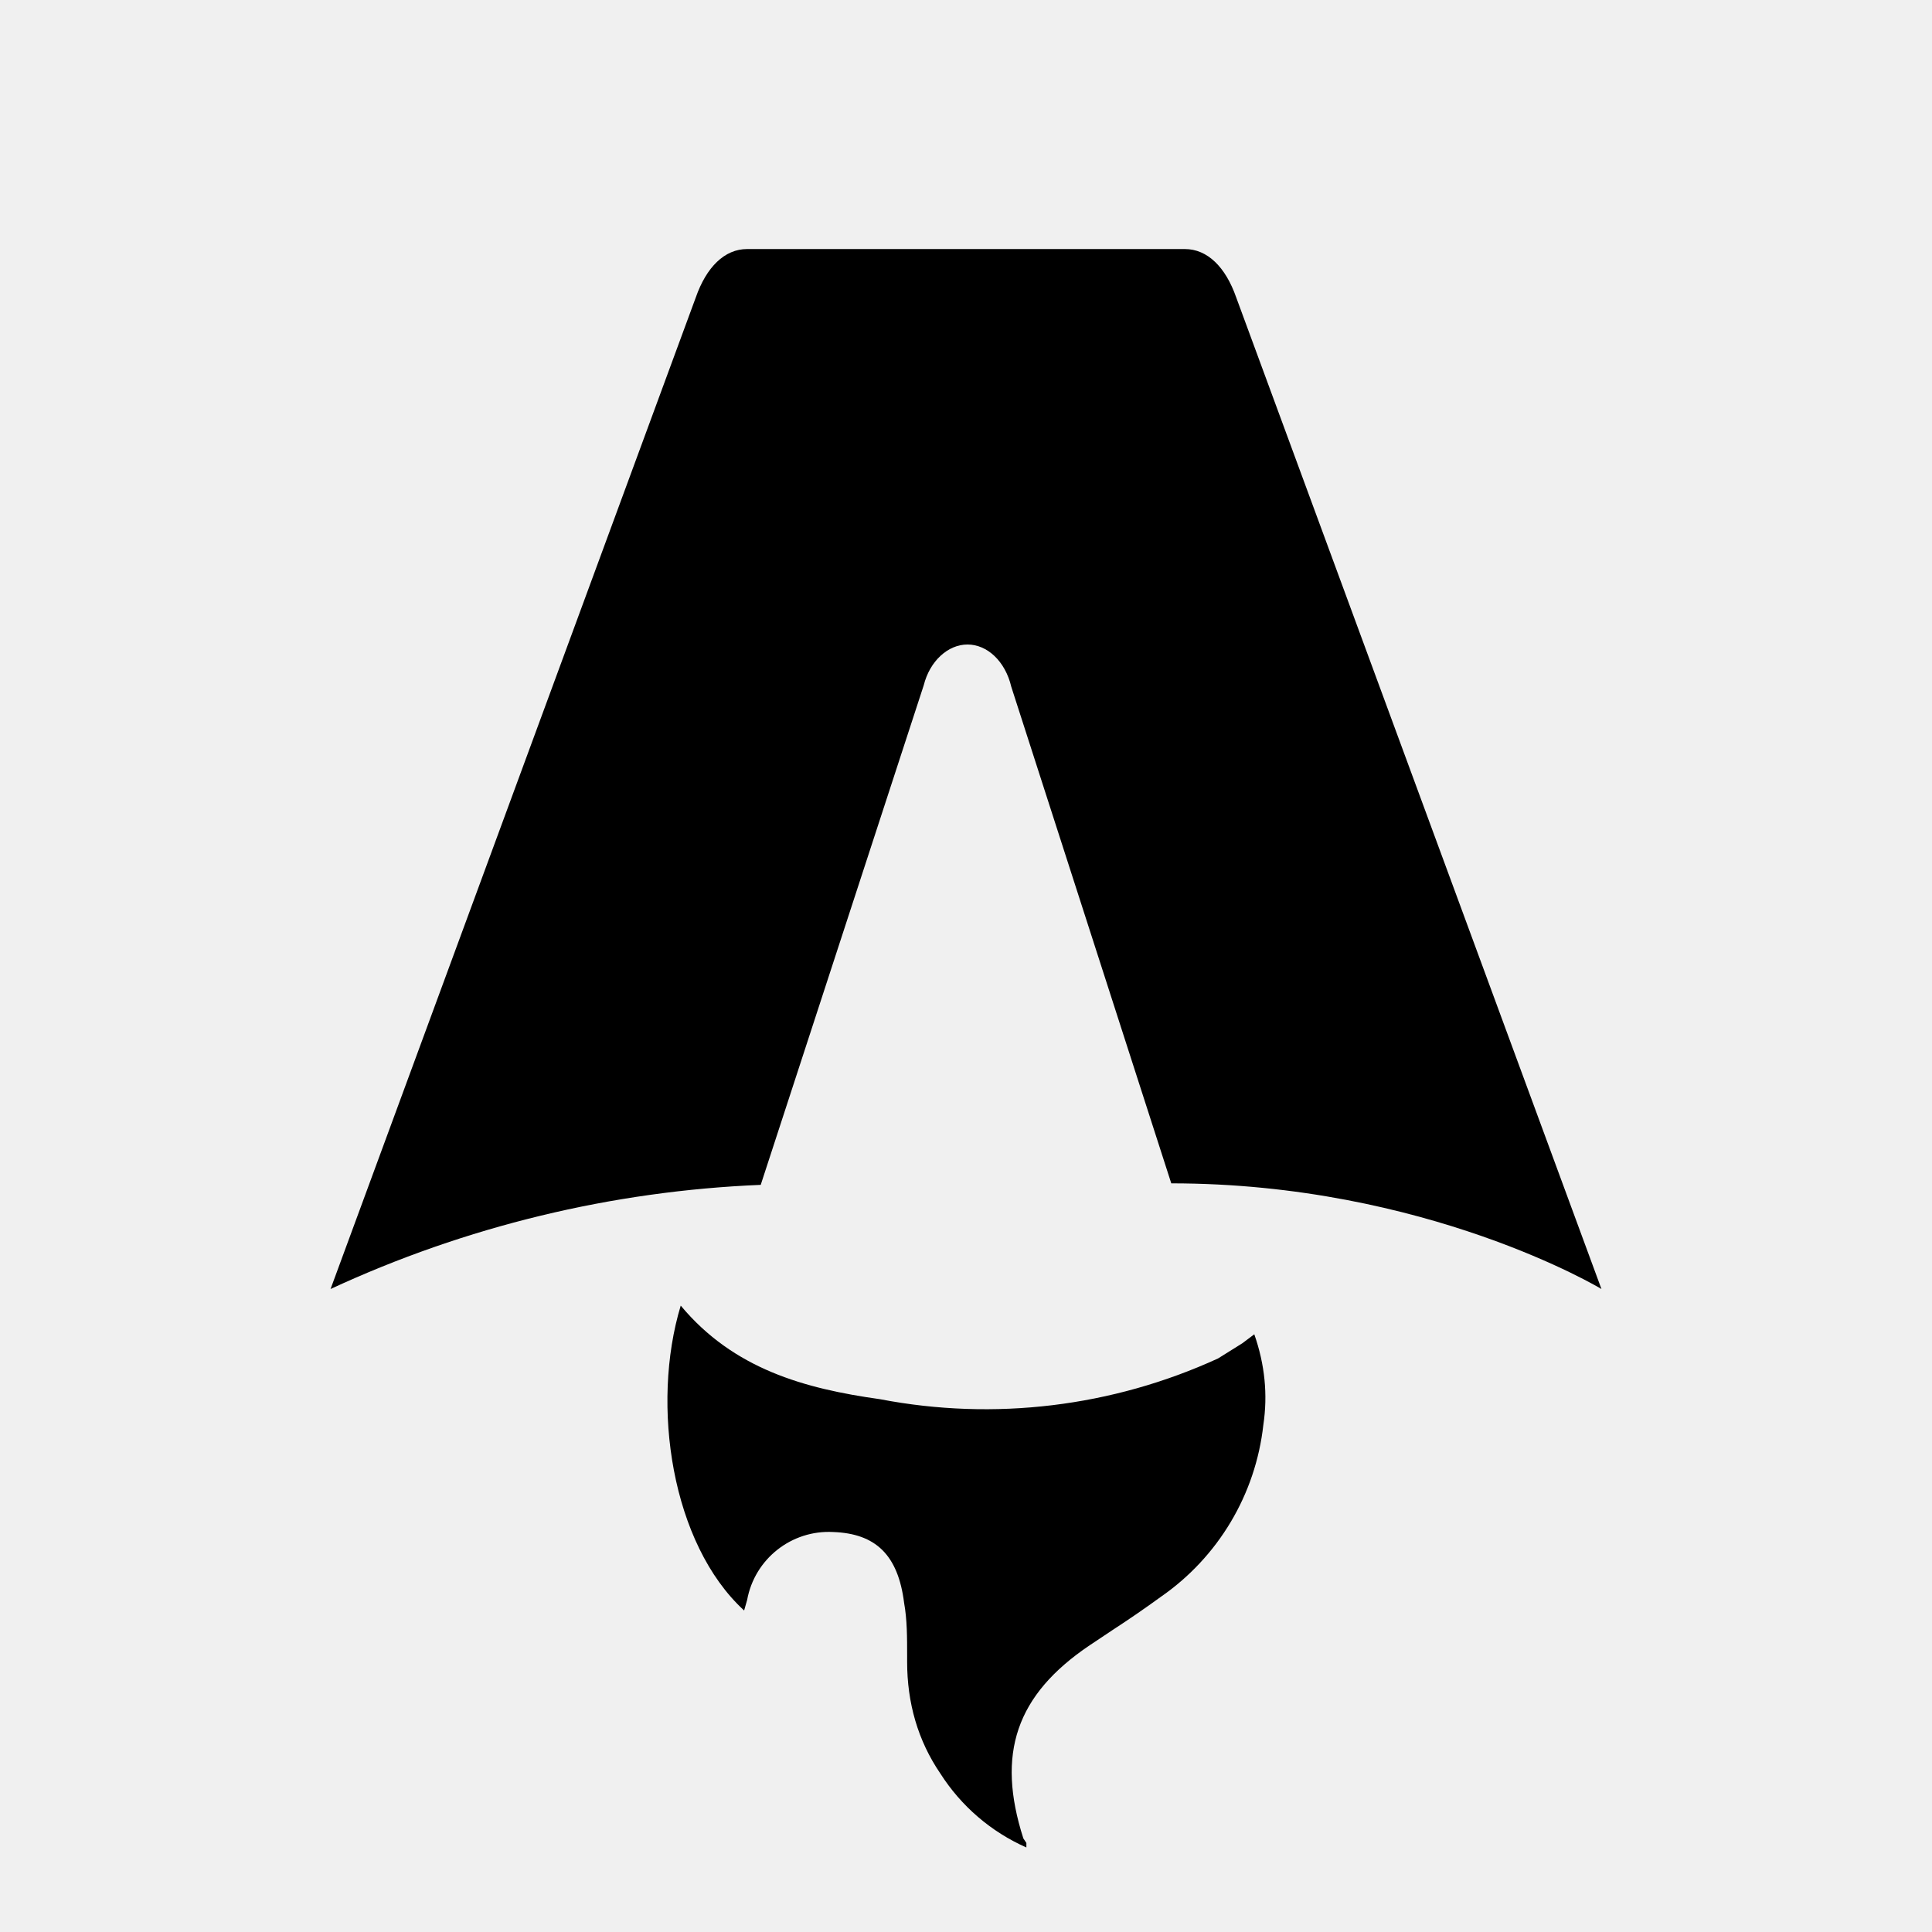
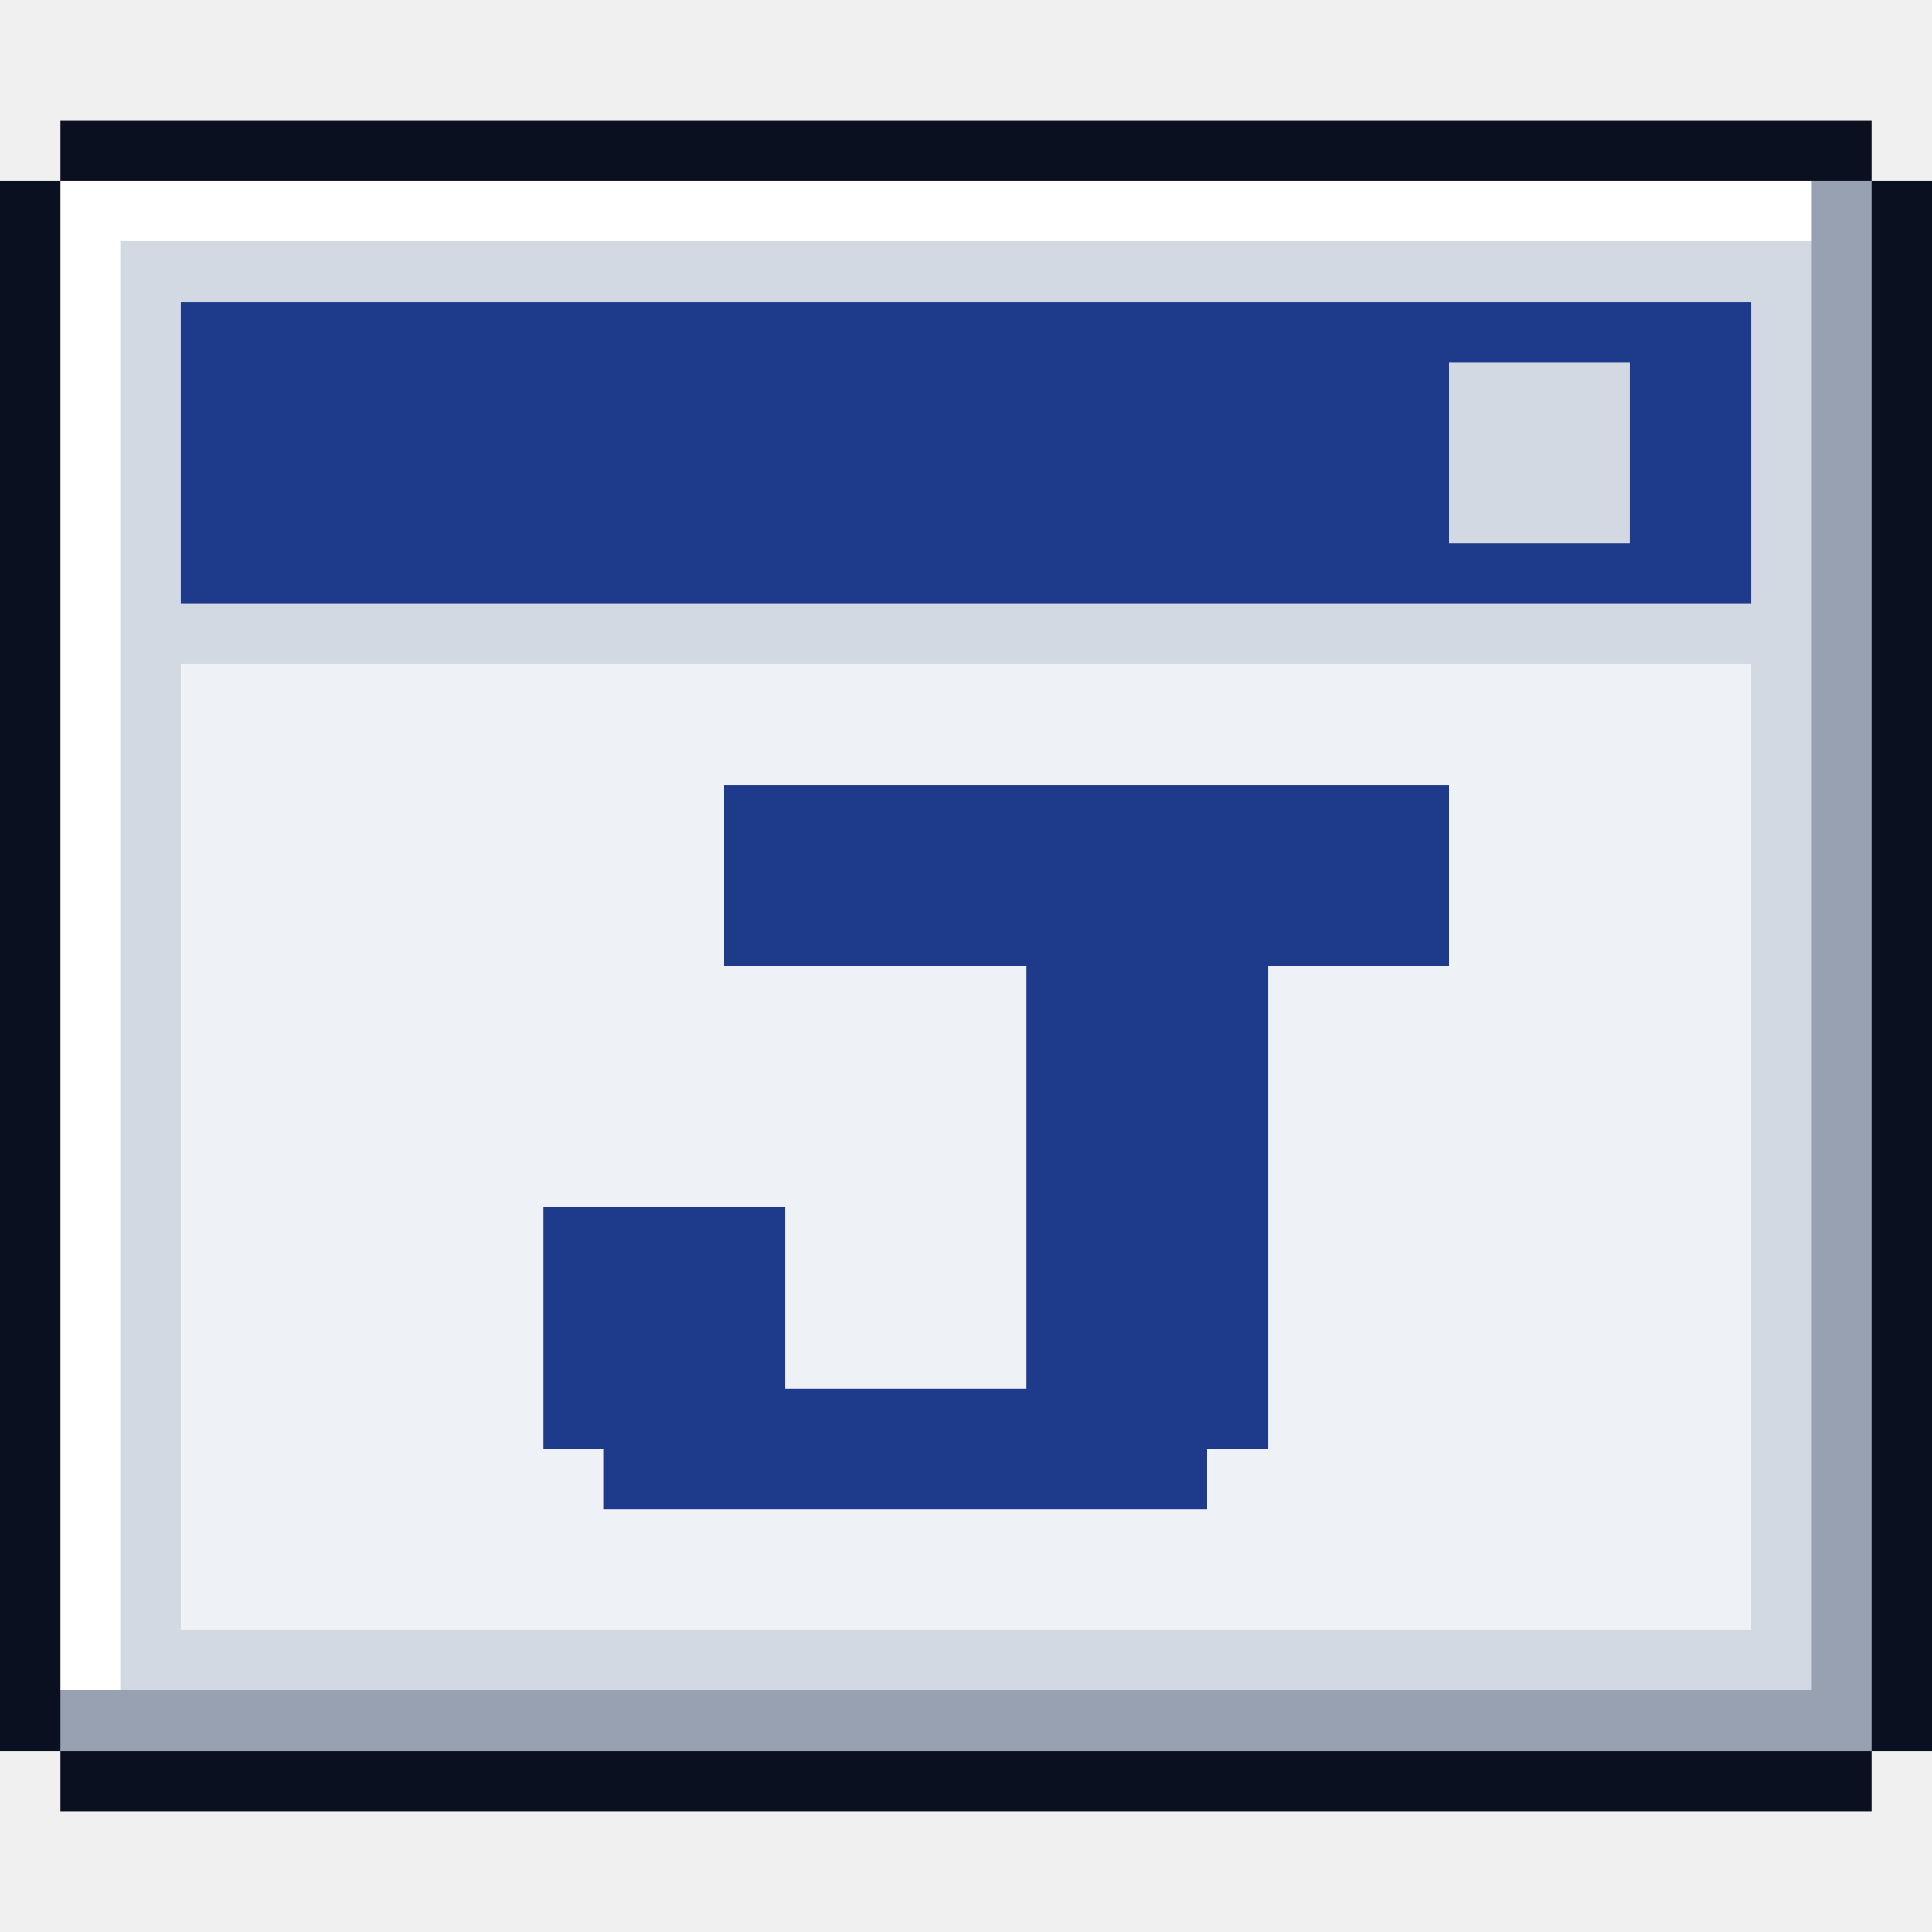
- <svg xmlns="http://www.w3.org/2000/svg" fill="none" viewBox="0 0 128 128">
-   <path d="M50.4 78.5a75.1 75.1 0 0 0-28.5 6.9l24.2-65.7c.7-2 1.9-3.2 3.4-3.2h29c1.5 0 2.7 1.2 3.4 3.2l24.2 65.7s-11.6-7-28.5-7L67 45.5c-.4-1.7-1.6-2.8-2.9-2.8-1.3 0-2.5 1.1-2.9 2.7L50.4 78.5Zm-1.1 28.2Zm-4.2-20.2c-2 6.6-.6 15.8 4.2 20.2a17.5 17.5 0 0 1 .2-.7 5.5 5.5 0 0 1 5.7-4.5c2.8.1 4.3 1.5 4.7 4.7.2 1.1.2 2.3.2 3.5v.4c0 2.7.7 5.2 2.2 7.4a13 13 0 0 0 5.7 4.9v-.3l-.2-.3c-1.8-5.6-.5-9.5 4.4-12.8l1.5-1a73 73 0 0 0 3.2-2.2 16 16 0 0 0 6.8-11.4c.3-2 .1-4-.6-6l-.8.6-1.6 1a37 37 0 0 1-22.4 2.7c-5-.7-9.7-2-13.2-6.2Z" />
-   <style>
-         path { fill: #000; }
-         @media (prefers-color-scheme: dark) {
-             path { fill: #FFF; }
-         }
-     </style>
+ <svg xmlns="http://www.w3.org/2000/svg" viewBox="0 0 32 32" width="32" height="32" shape-rendering="crispEdges">
+   <path fill="#0b1020" d="M0 3h1v26h-1zM1 2h30v1h-30zM1 29h30v1h-30zM31 3h1v26h-1z" />
+   <path fill="#ffffff" d="M1 4h1v24h-1zM1 3h29v1h-29z" />
+   <path fill="#97a1b1" d="M1 28h30v1h-30zM30 3h1v25h-1z" />
+   <path fill="#d3d9e2" d="M2 5h1v5h-1zM2 11h1v16h-1zM2 4h28v1h-28zM2 10h28v1h-28zM2 27h28v1h-28zM24 6h3v3h-3zM29 5h1v5h-1zM29 11h1v16h-1z" />
+   <path fill="#1e3a8a" d="M3 6h21v3h-21zM3 5h26v1h-26zM3 9h26v1h-26zM9 20h4v3h-4zM9 23h12v1h-12zM10 24h10v1h-10zM12 13h12v3h-12zM17 16h4v7h-4zM27 6h2v3h-2z" />
+   <path fill="#eef2f7" d="M3 20h6v4h-6zM3 24h7v1h-7zM3 13h9v3h-9zM3 16h14v4h-14zM3 11h26v2h-26zM3 25h26v2h-26zM13 20h4v3h-4zM20 24h9v1h-9zM21 16h8v8h-8zM24 13h5v3h-5z" />
</svg>
